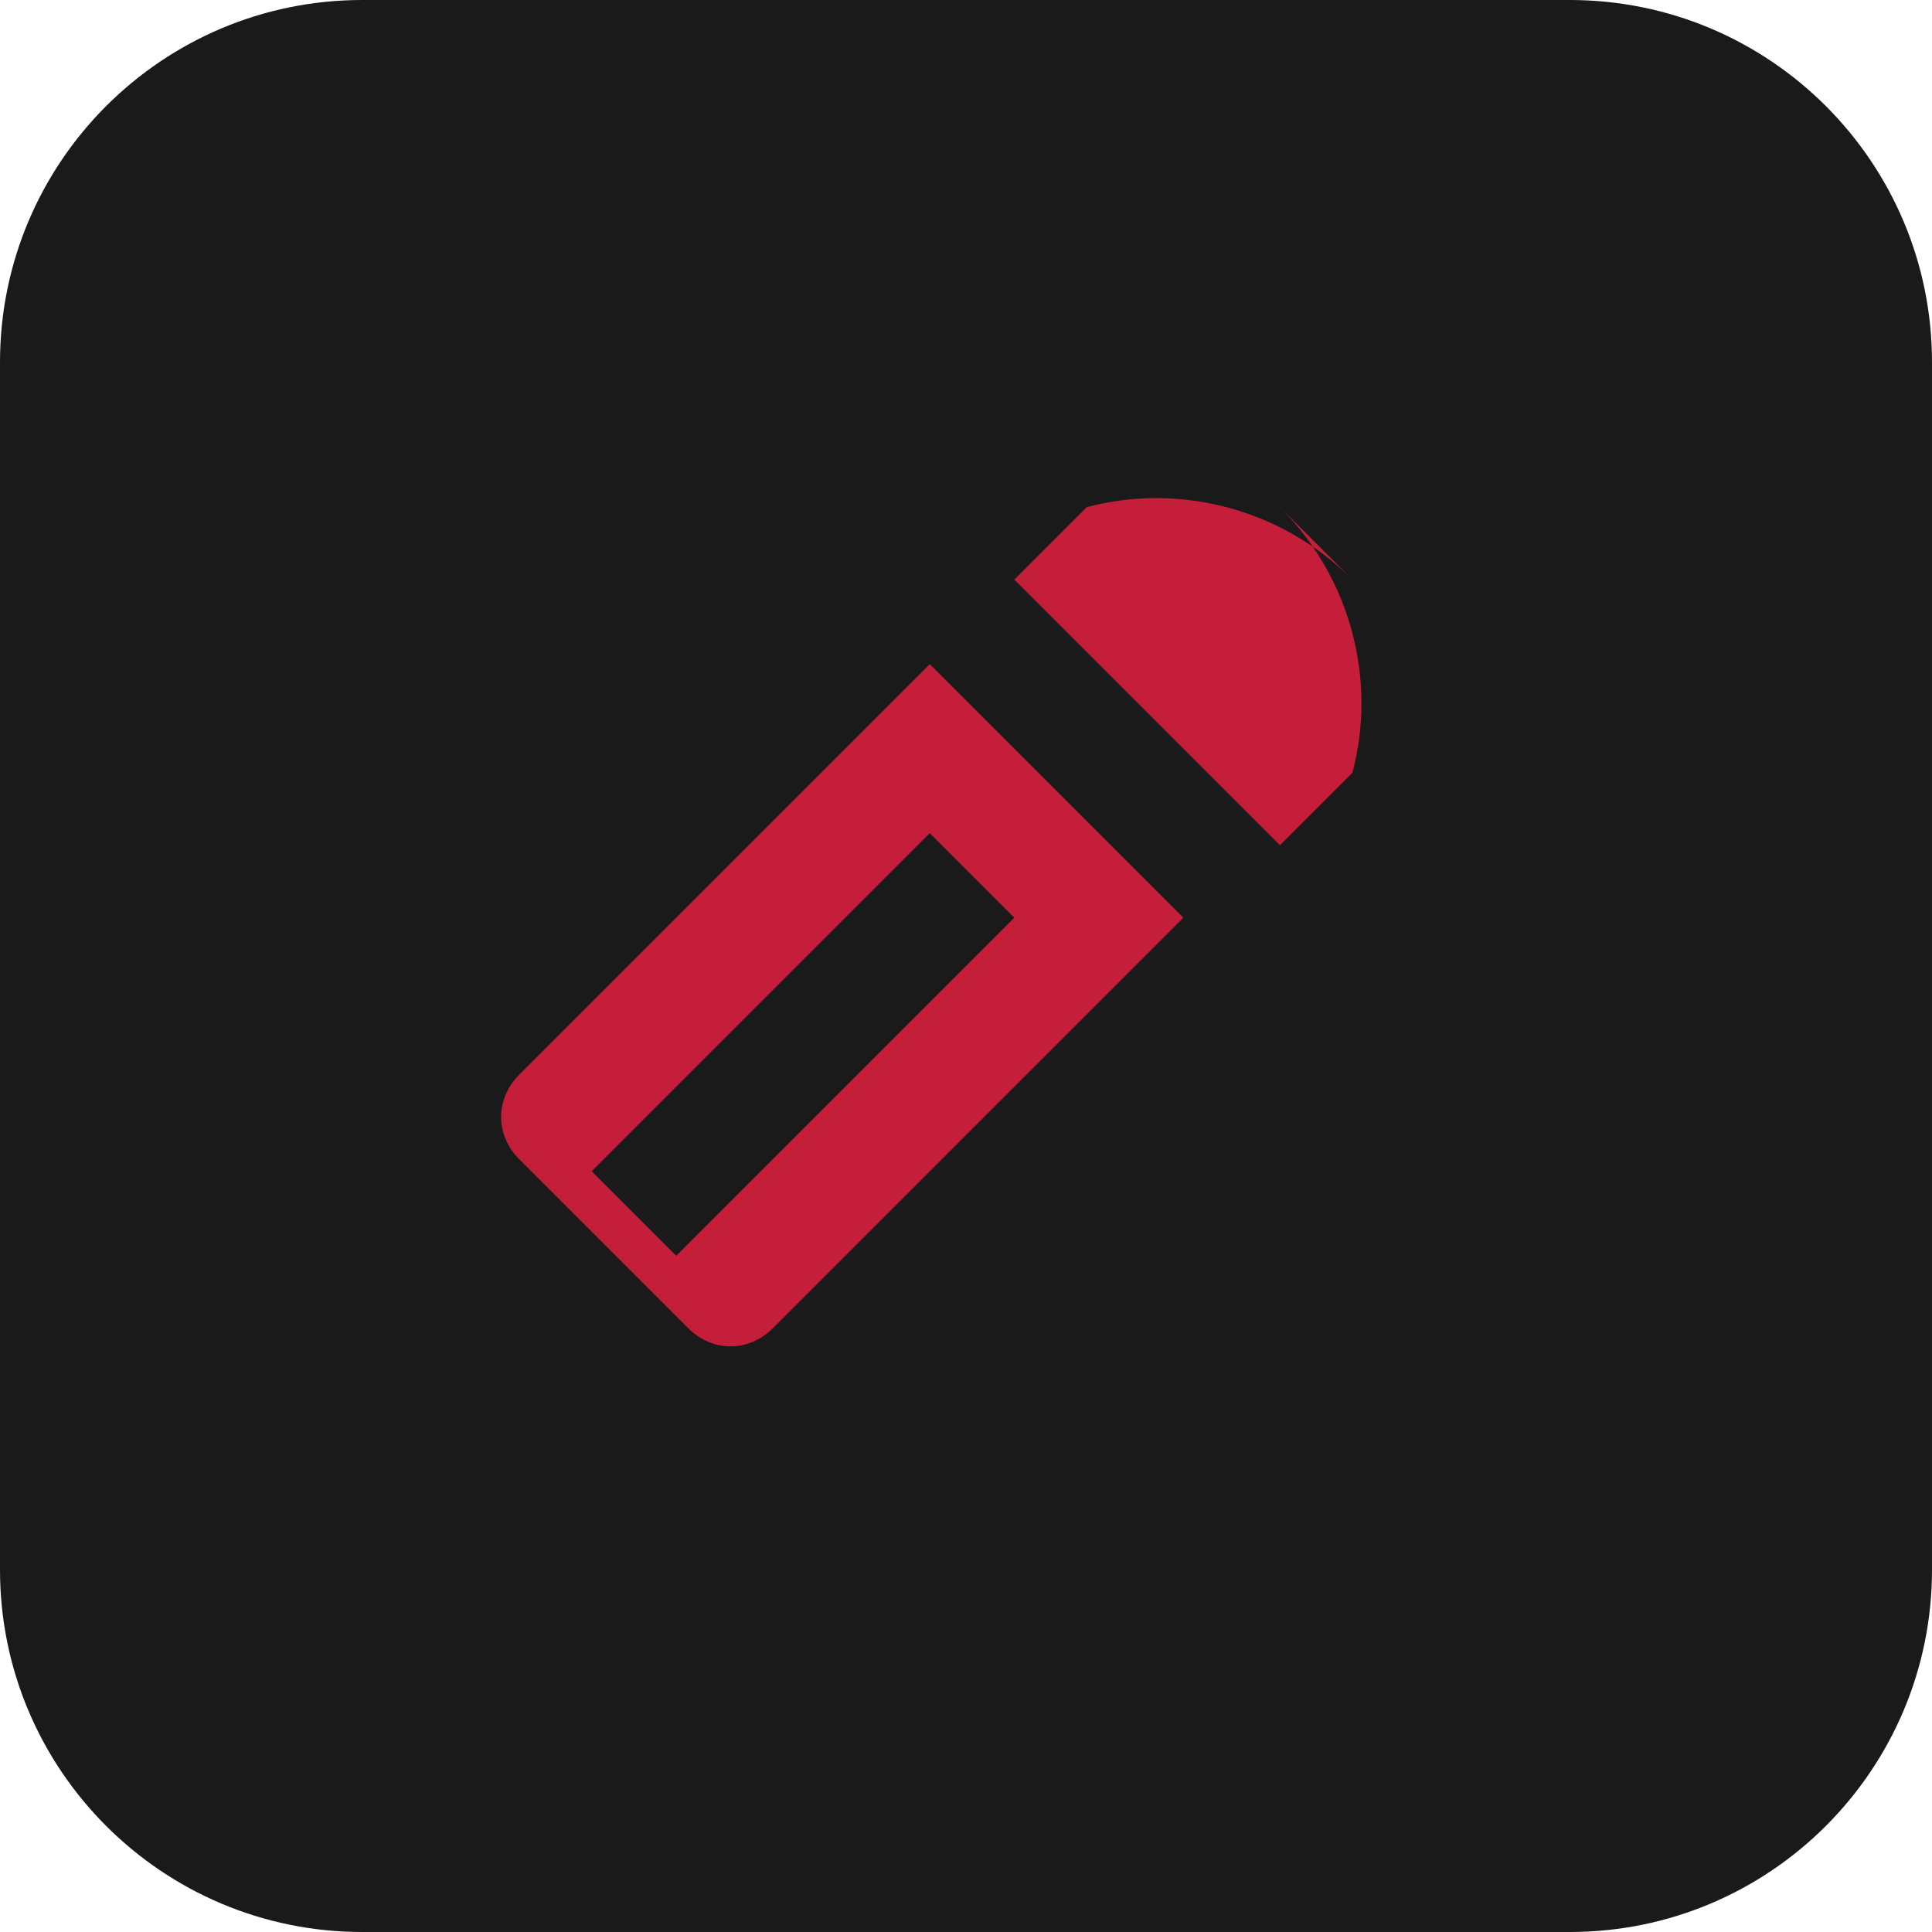
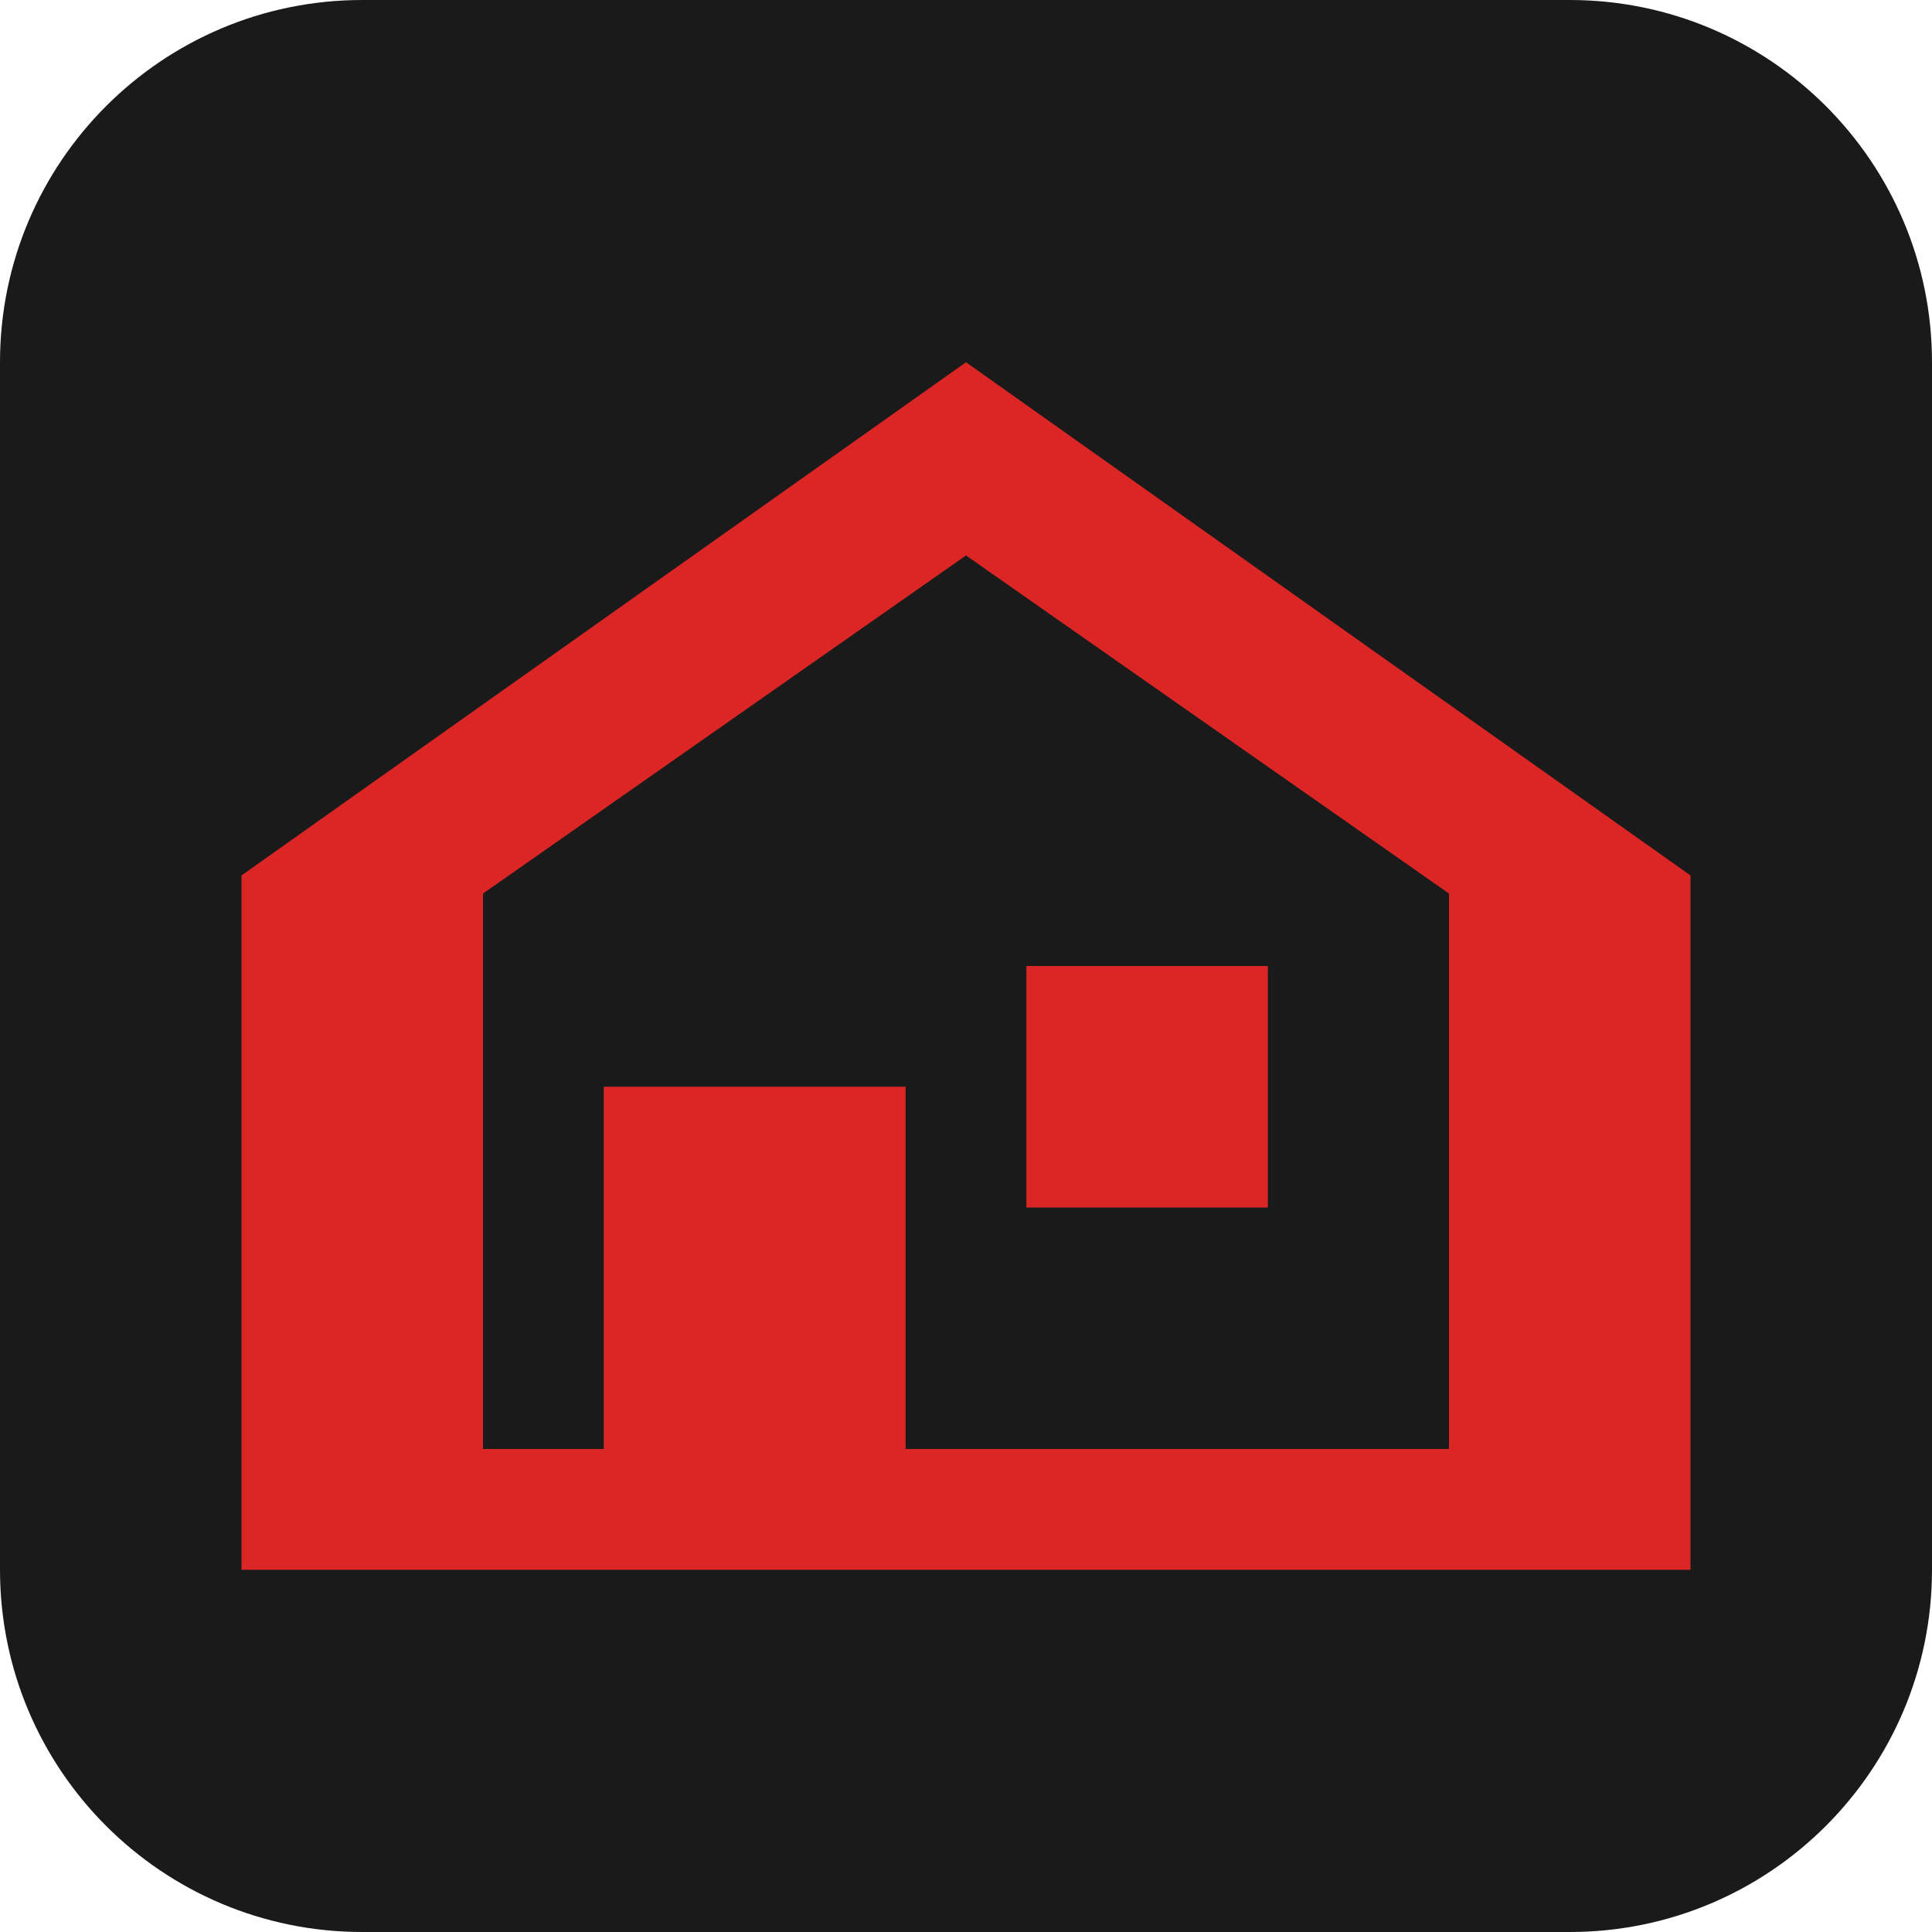
<svg xmlns="http://www.w3.org/2000/svg" viewBox="0 0 32 32">
  <rect width="32" height="32" rx="6" fill="#1A1A1A" />
-   <path fill="#C41E3A" d="M22.4 9.6c-1.2-1.2-2.9-1.6-4.4-1.2l-1.2 1.2 4.4 4.4 1.2-1.2c.4-1.5 0-3.2-1.2-4.4l.6.6-.6-.6zM15.4 11l-6.8 6.8c-.4.4-.4 1 0 1.4l2.8 2.8c.4.4 1 .4 1.4 0l6.8-6.8-4.2-4.2zm-4.2 9.8l-1.4-1.4 5.6-5.6 1.4 1.4-5.6 5.6z" />
+   <path fill="#DC2626" d="M16 6L4 14.5V26h24V14.5L16 6zm0 3.2l8 5.6V24H8V14.8l8-5.6z" />
+   <rect x="10" y="18" width="5" height="6" fill="#DC2626" />
+   <rect x="17" y="16" width="4" height="4" fill="#DC2626" />
</svg>
